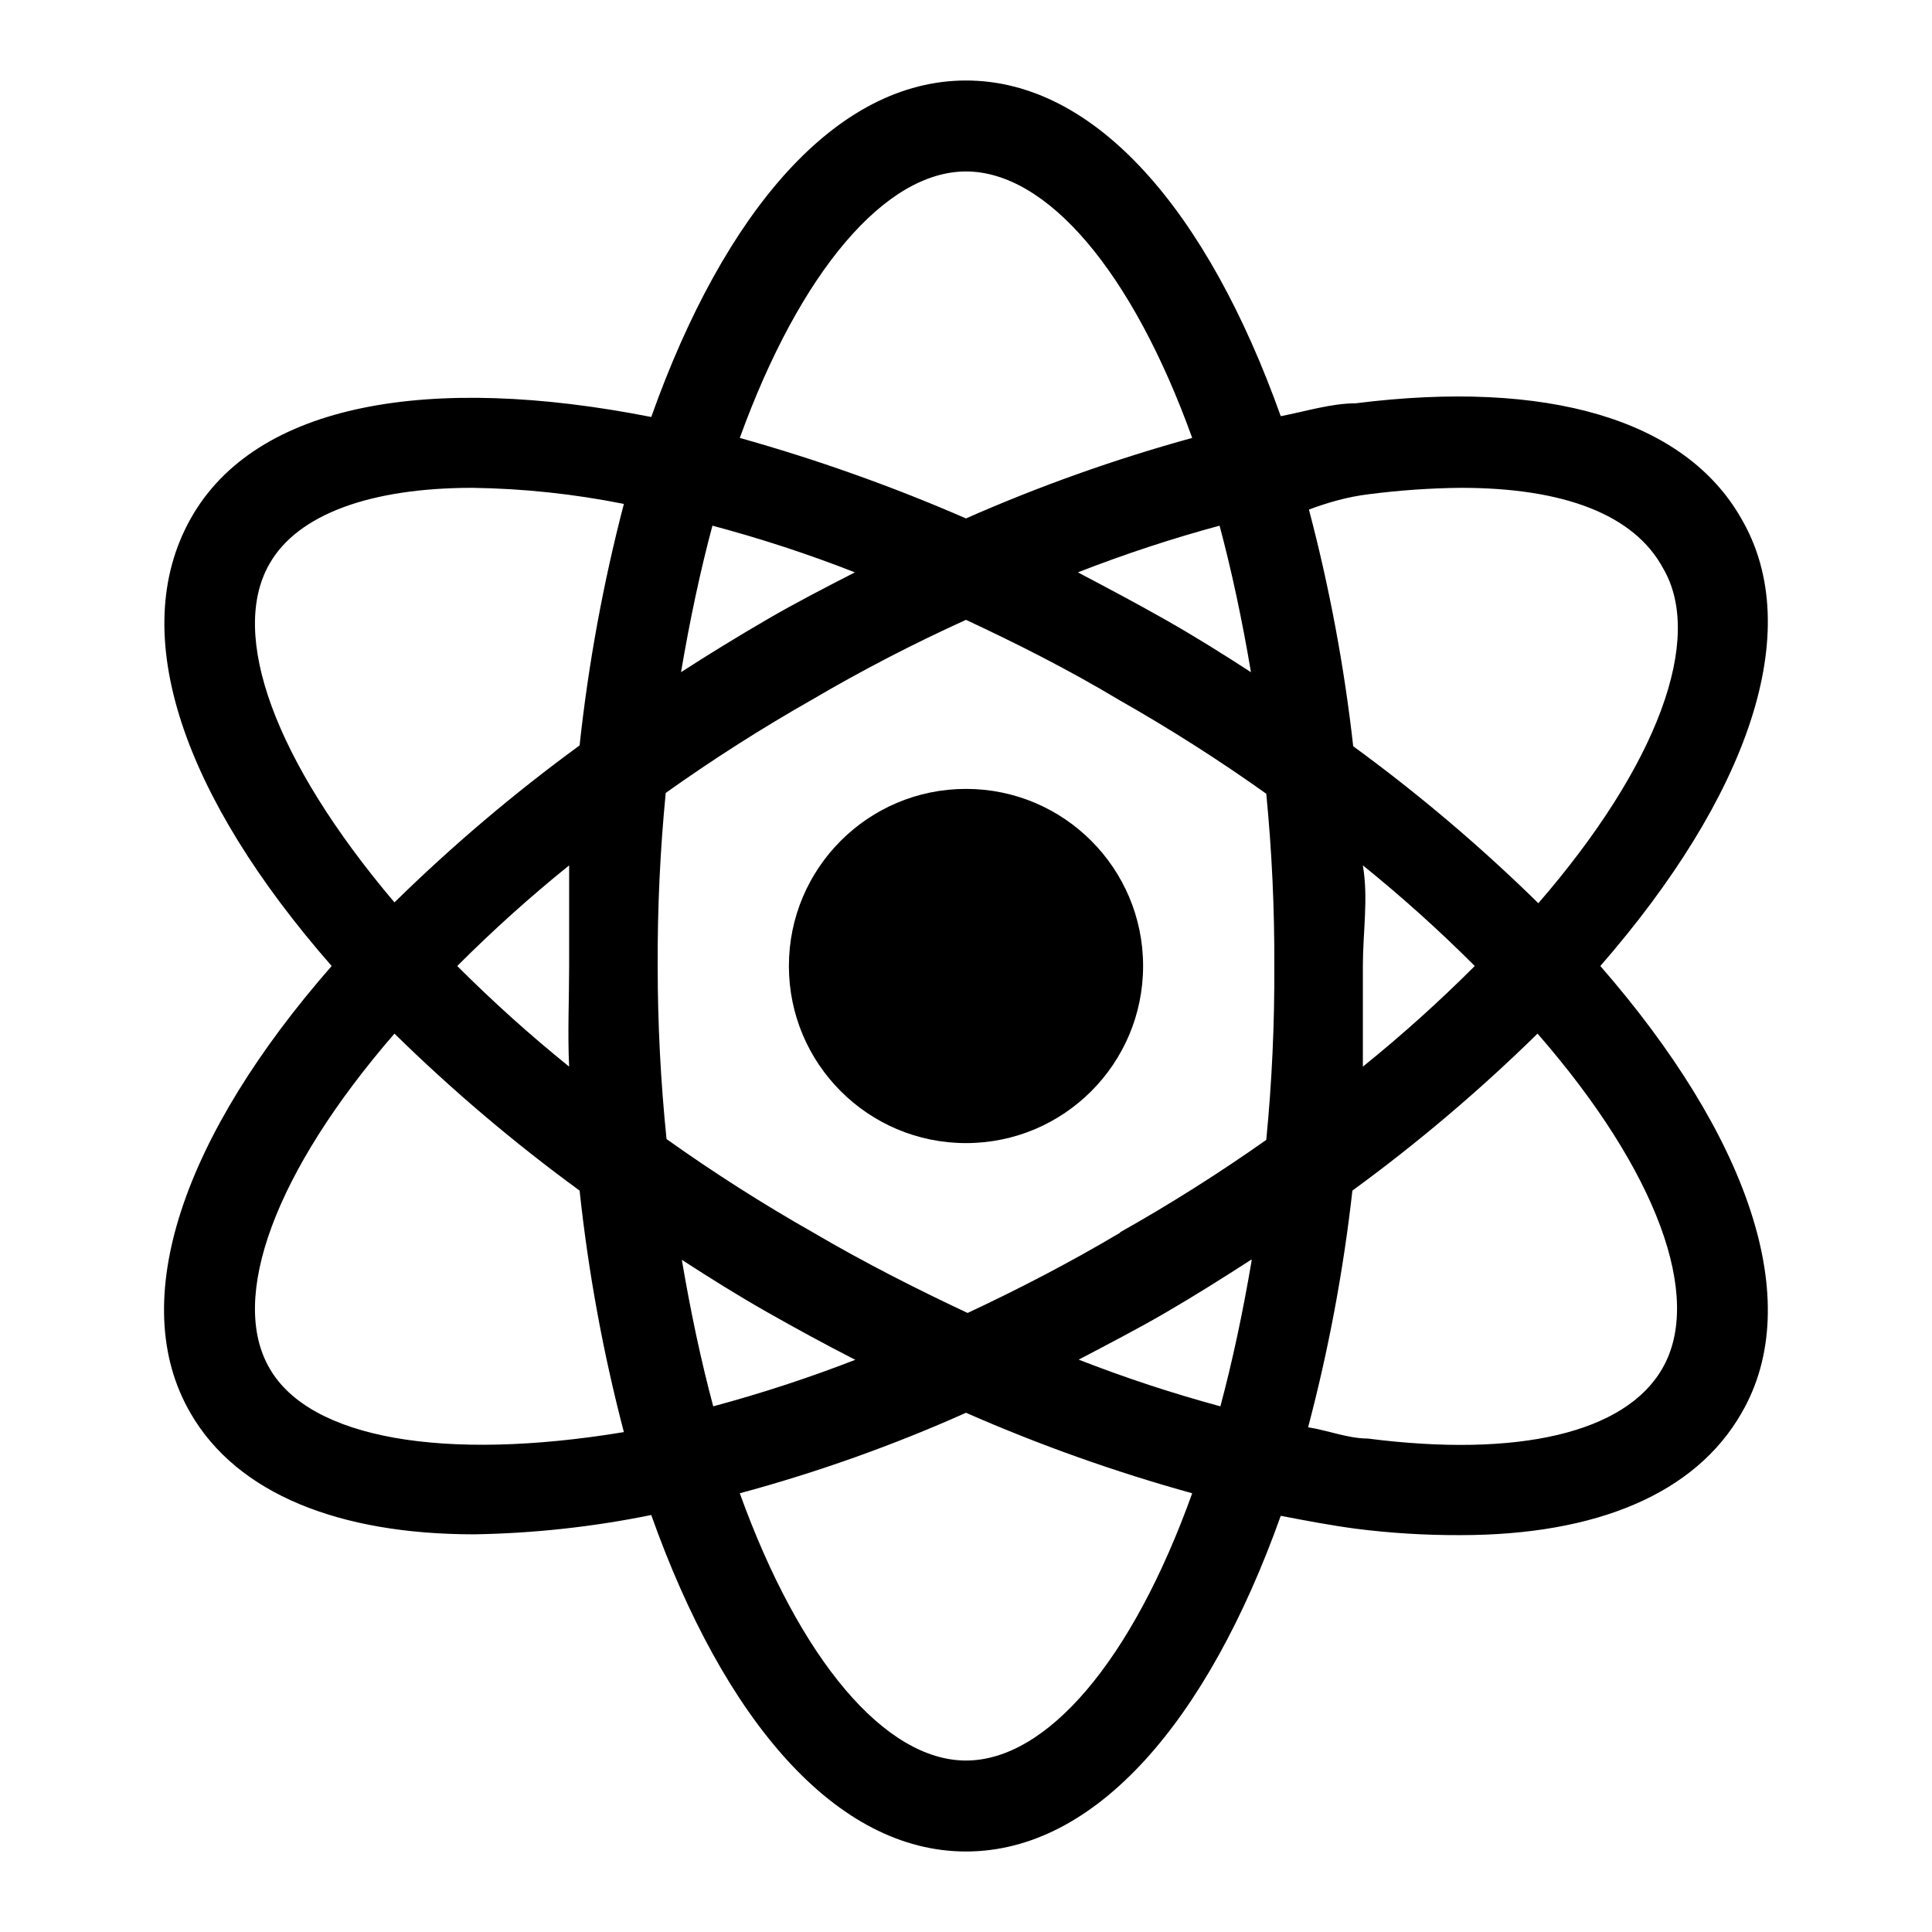
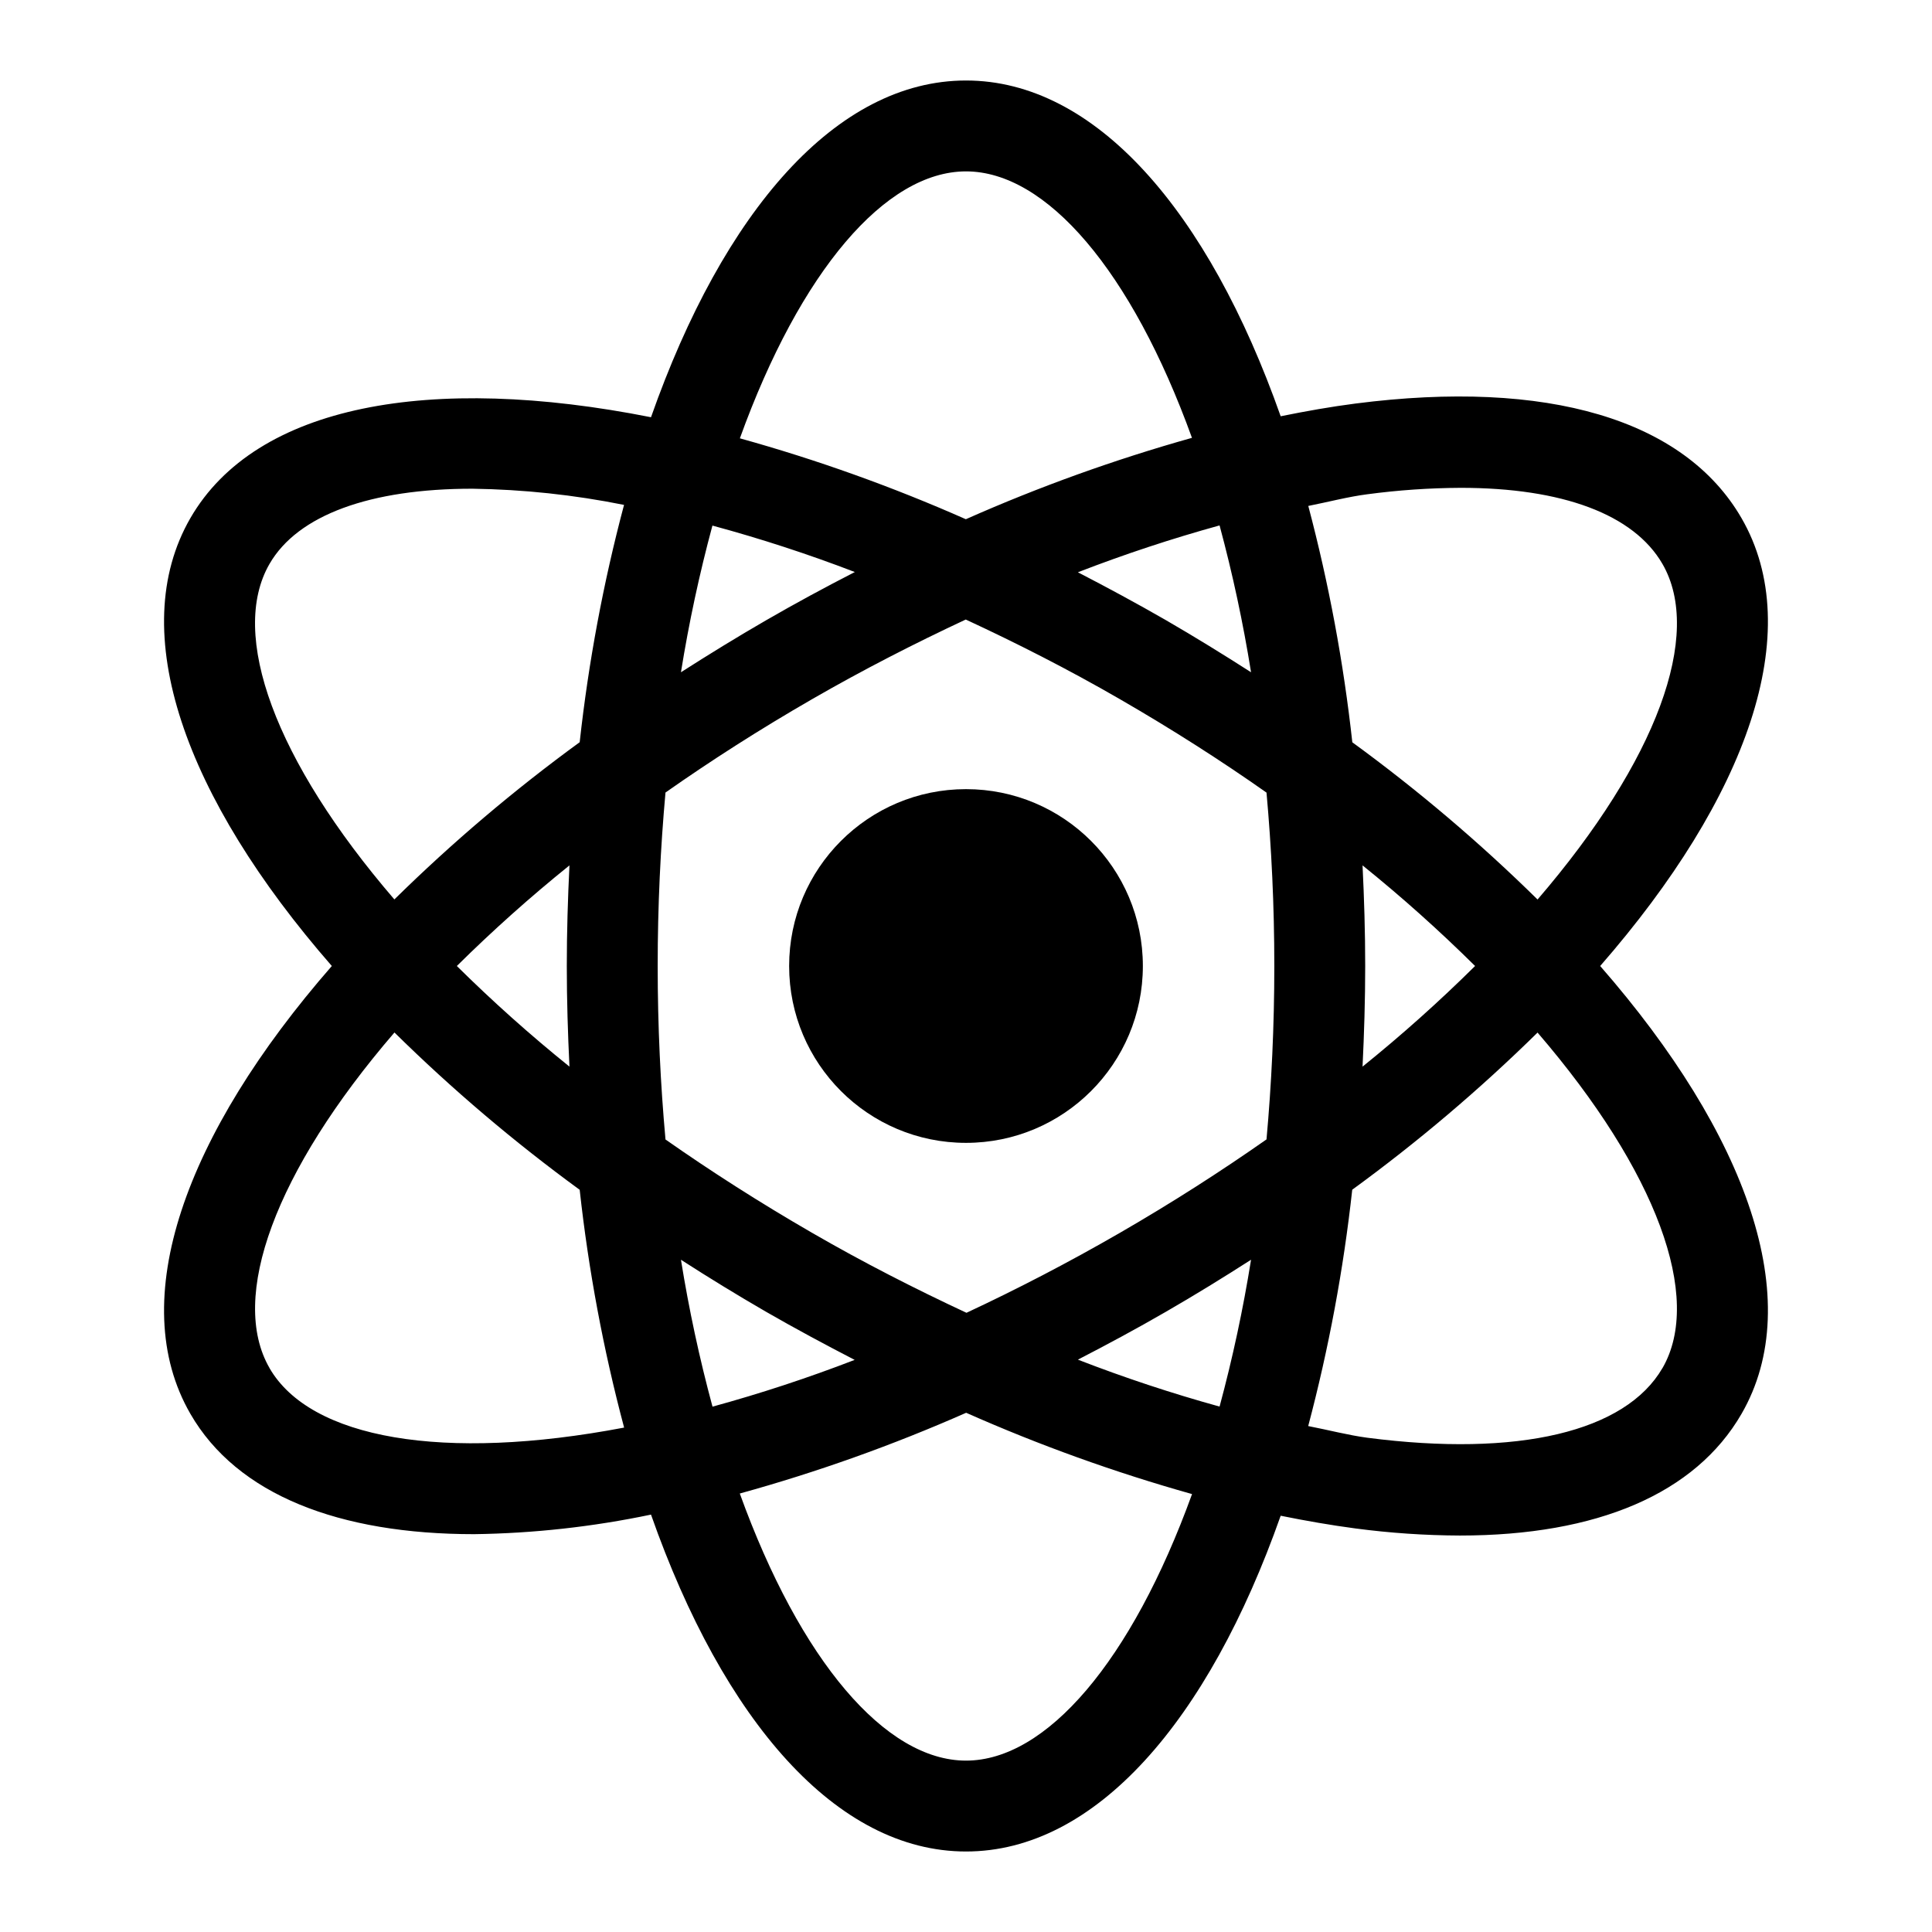
<svg xmlns="http://www.w3.org/2000/svg" id="Layer_2" data-name="Layer 2" viewBox="0 0 24 24">
-   <circle cx="12" cy="12" r="2.2" />
-   <path d="M21.63,6.44c-.7-1.23-2.41-1.73-4.79-1.43-.3,0-.62.1-.93.16C15,2.62,13.61,1,12,1S9,2.62,8.09,5.18C5.35,4.64,3.18,5,2.37,6.44S2.29,9.91,4.12,12c-1.83,2.09-2.57,4.16-1.75,5.56.58,1,1.85,1.5,3.52,1.5a12,12,0,0,0,2.2-.24C9,21.38,10.39,23,12,23s3-1.62,3.91-4.17c.31.06.63.12.93.16a10,10,0,0,0,1.3.08c1.7,0,2.92-.52,3.49-1.51.82-1.4.07-3.47-1.75-5.56C21.7,9.91,22.45,7.84,21.63,6.44ZM17,6.14a9.68,9.68,0,0,1,1.15-.08c1.27,0,2.15.33,2.51,1,.51.87-.06,2.44-1.55,4.16a20.8,20.8,0,0,0-2.3-1.95,20.5,20.5,0,0,0-.55-2.94C16.5,6.24,16.75,6.17,17,6.14Zm-3.08,9.17c-.64.38-1.28.71-1.9,1-.64-.3-1.29-.63-1.92-1a21.08,21.08,0,0,1-1.82-1.16A21.1,21.1,0,0,1,8.17,12a21.1,21.1,0,0,1,.1-2.15,21.08,21.08,0,0,1,1.82-1.16A20.41,20.41,0,0,1,12,7.7c.62.29,1.26.61,1.91,1a21.08,21.08,0,0,1,1.82,1.16,21.1,21.1,0,0,1,.1,2.15,21.1,21.1,0,0,1-.1,2.15A21.08,21.08,0,0,1,13.91,15.31Zm1.63.34c-.11.65-.24,1.26-.39,1.82a17.19,17.19,0,0,1-1.76-.58c.36-.19.73-.38,1.09-.59S15.2,15.87,15.54,15.65Zm-4.92,1.24a17.29,17.29,0,0,1-1.77.58c-.15-.56-.28-1.17-.39-1.82.34.22.69.44,1.06.65S10.25,16.7,10.62,16.89ZM7.07,13.25A17.42,17.42,0,0,1,5.68,12a17.42,17.42,0,0,1,1.39-1.25c0,.41,0,.83,0,1.25S7.05,12.84,7.07,13.25Zm1.39-4.9c.11-.65.24-1.26.39-1.82a16.53,16.53,0,0,1,1.77.58c-.37.19-.74.38-1.1.59S8.8,8.13,8.46,8.35Zm4.93-1.24a17.19,17.19,0,0,1,1.76-.58c.15.56.28,1.17.39,1.82-.34-.22-.69-.44-1.06-.65S13.75,7.3,13.39,7.11Zm3.54,3.64A17.42,17.42,0,0,1,18.32,12a17.42,17.42,0,0,1-1.39,1.25c0-.41,0-.83,0-1.25S17,11.16,16.93,10.75ZM12,2.13c1,0,2.06,1.23,2.81,3.31a20.31,20.31,0,0,0-2.81,1,21.81,21.81,0,0,0-2.81-1C9.94,3.37,11,2.13,12,2.13ZM3.35,7c.35-.61,1.25-.94,2.52-.94a10.3,10.3,0,0,1,1.88.2,20.64,20.64,0,0,0-.55,3,20.8,20.8,0,0,0-2.3,1.95C3.41,9.45,2.84,7.88,3.35,7Zm0,10c-.51-.87.06-2.44,1.55-4.16a20.8,20.8,0,0,0,2.3,1.95,20.38,20.38,0,0,0,.55,3C5.51,18.16,3.85,17.87,3.35,17ZM12,21.87c-1,0-2.06-1.24-2.81-3.32a19.07,19.07,0,0,0,2.81-1,20.79,20.79,0,0,0,2.81,1C14.06,20.64,13,21.87,12,21.87ZM20.65,17c-.46.8-1.79,1.11-3.66.87-.24,0-.49-.1-.74-.14a20.5,20.5,0,0,0,.55-2.94,20.8,20.8,0,0,0,2.3-1.95C20.59,14.55,21.16,16.12,20.65,17Z" />
+   <g>
+     <circle cx="12" cy="12" r="2.197" />
+     <path d="M21.634,6.437c-.709-1.227-2.412-1.731-4.796-1.424-.303.039-.614.094-.929.158C15.009,2.619,13.607,1,12,1,10.391,1,8.987,2.624,8.087,5.183c-2.738-.543-4.907-.157-5.722,1.253C1.553,7.844,2.295,9.906,4.122,12,2.295,14.094,1.553,16.156,2.365,17.563c.581,1.007,1.85,1.495,3.525,1.495a11.475,11.475,0,0,0,2.197-.243C8.987,21.375,10.391,23,12,23c1.607,0,3.009-1.619,3.909-4.171.316.064.627.118.929.158a10.182,10.182,0,0,0,1.297.088c1.705,0,2.926-.52,3.499-1.512.813-1.407.071-3.47-1.756-5.563C21.705,9.906,22.447,7.844,21.634,6.437ZM16.985,6.14a9.081,9.081,0,0,1,1.16-.08c1.26,0,2.15.328,2.507.946.504.873-.066,2.441-1.552,4.168a20.506,20.506,0,0,0-2.301-1.953,19.975,19.975,0,0,0-.547-2.936C16.495,6.237,16.75,6.17,16.985,6.14Zm-3.072,9.174c-.646.373-1.284.703-1.907.994-.639-.298-1.281-.625-1.919-.994-.649-.375-1.255-.763-1.82-1.159-.062-.686-.097-1.405-.097-2.155s.035-1.468.097-2.155c.564-.396,1.171-.785,1.82-1.159.635-.366,1.274-.693,1.91-.99.627.291,1.265.614,1.916.99.649.375,1.256.763,1.82,1.16.062.686.097,1.405.097,2.154s-.035,1.468-.097,2.154C15.168,14.55,14.562,14.939,13.913,15.314Zm1.628.335a17.876,17.876,0,0,1-.391,1.824,18.464,18.464,0,0,1-1.76-.583c.363-.187.727-.383,1.092-.594C14.846,16.086,15.198,15.869,15.541,15.649Zm-4.924,1.244A18.413,18.413,0,0,1,8.851,17.474a17.86,17.86,0,0,1-.392-1.825c.343.221.695.437,1.06.648C9.884,16.507,10.25,16.703,10.617,16.893ZM7.074,13.25A18.386,18.386,0,0,1,5.675,12a18.389,18.389,0,0,1,1.399-1.25c-.02.41-.033.826-.033,1.25S7.054,12.84,7.074,13.25Zm1.385-4.899a17.867,17.867,0,0,1,.391-1.822,18.222,18.222,0,0,1,1.769.577c-.368.189-.735.387-1.1.598C9.155,7.914,8.803,8.131,8.459,8.351Zm4.931-1.242a18.488,18.488,0,0,1,1.76-.582,17.876,17.876,0,0,1,.391,1.824c-.343-.22-.695-.437-1.059-.648C14.117,7.493,13.753,7.297,13.39,7.109ZM16.926,10.75A18.401,18.401,0,0,1,18.324,12a18.388,18.388,0,0,1-1.398,1.25c.02-.41.033-.826.033-1.25S16.946,11.16,16.926,10.75ZM12,2.129c.998,0,2.056,1.234,2.807,3.31a20.802,20.802,0,0,0-2.809,1.011A20.519,20.519,0,0,0,9.191,5.445C9.942,3.365,11.002,2.129,12,2.129ZM3.348,7.005c.351-.608,1.252-.934,2.52-.934a10.262,10.262,0,0,1,1.884.201A19.968,19.968,0,0,0,7.201,9.22a20.489,20.489,0,0,0-2.302,1.953C3.414,9.447,2.843,7.879,3.348,7.005Zm0,9.989c-.504-.873.066-2.442,1.552-4.168A20.501,20.501,0,0,0,7.201,14.78a19.944,19.944,0,0,0,.552,2.954C5.506,18.162,3.855,17.872,3.348,16.995ZM12,21.871c-.999,0-2.058-1.237-2.81-3.318a20.448,20.448,0,0,0,2.812-1.003,20.802,20.802,0,0,0,2.806,1.01C14.056,20.637,12.998,21.871,12,21.871Zm8.652-4.877c-.459.793-1.793,1.109-3.667.866-.235-.031-.49-.098-.734-.145a19.976,19.976,0,0,0,.547-2.936A20.504,20.504,0,0,0,19.1,12.827C20.585,14.553,21.156,16.121,20.652,16.995Z" />
+   </g>
</svg>
